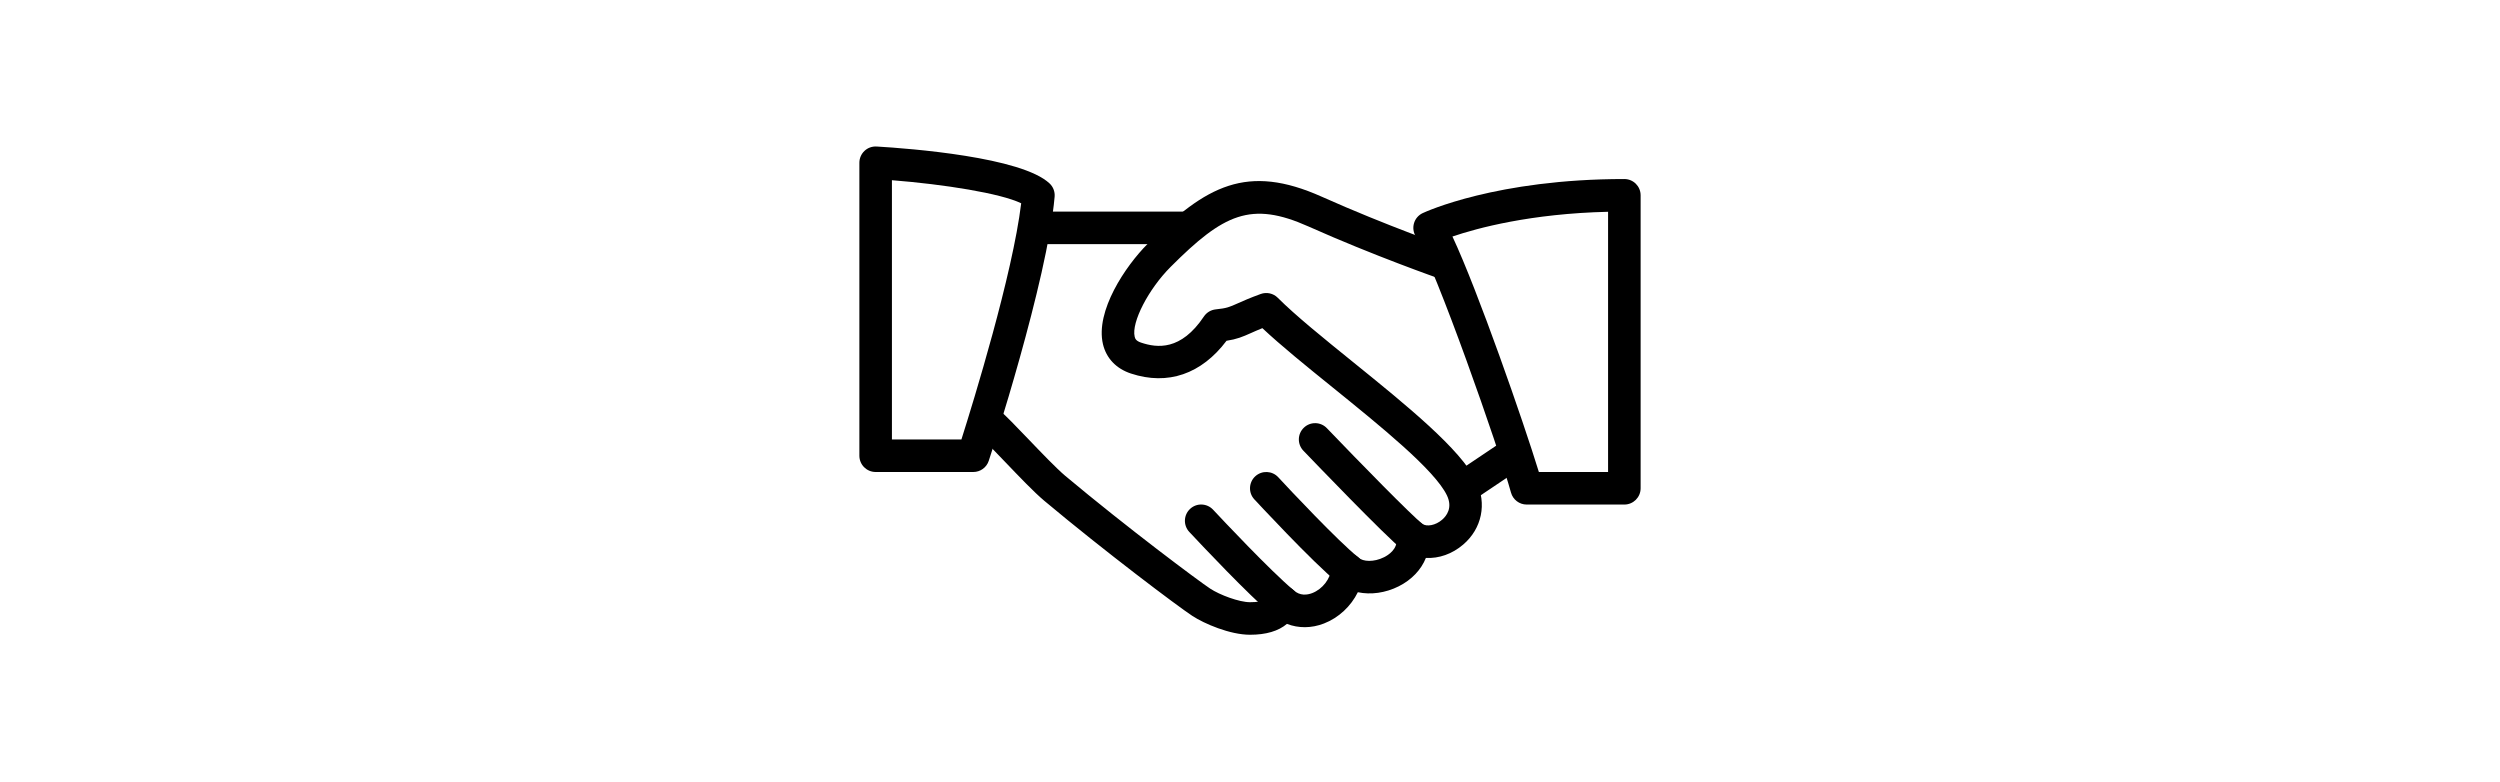
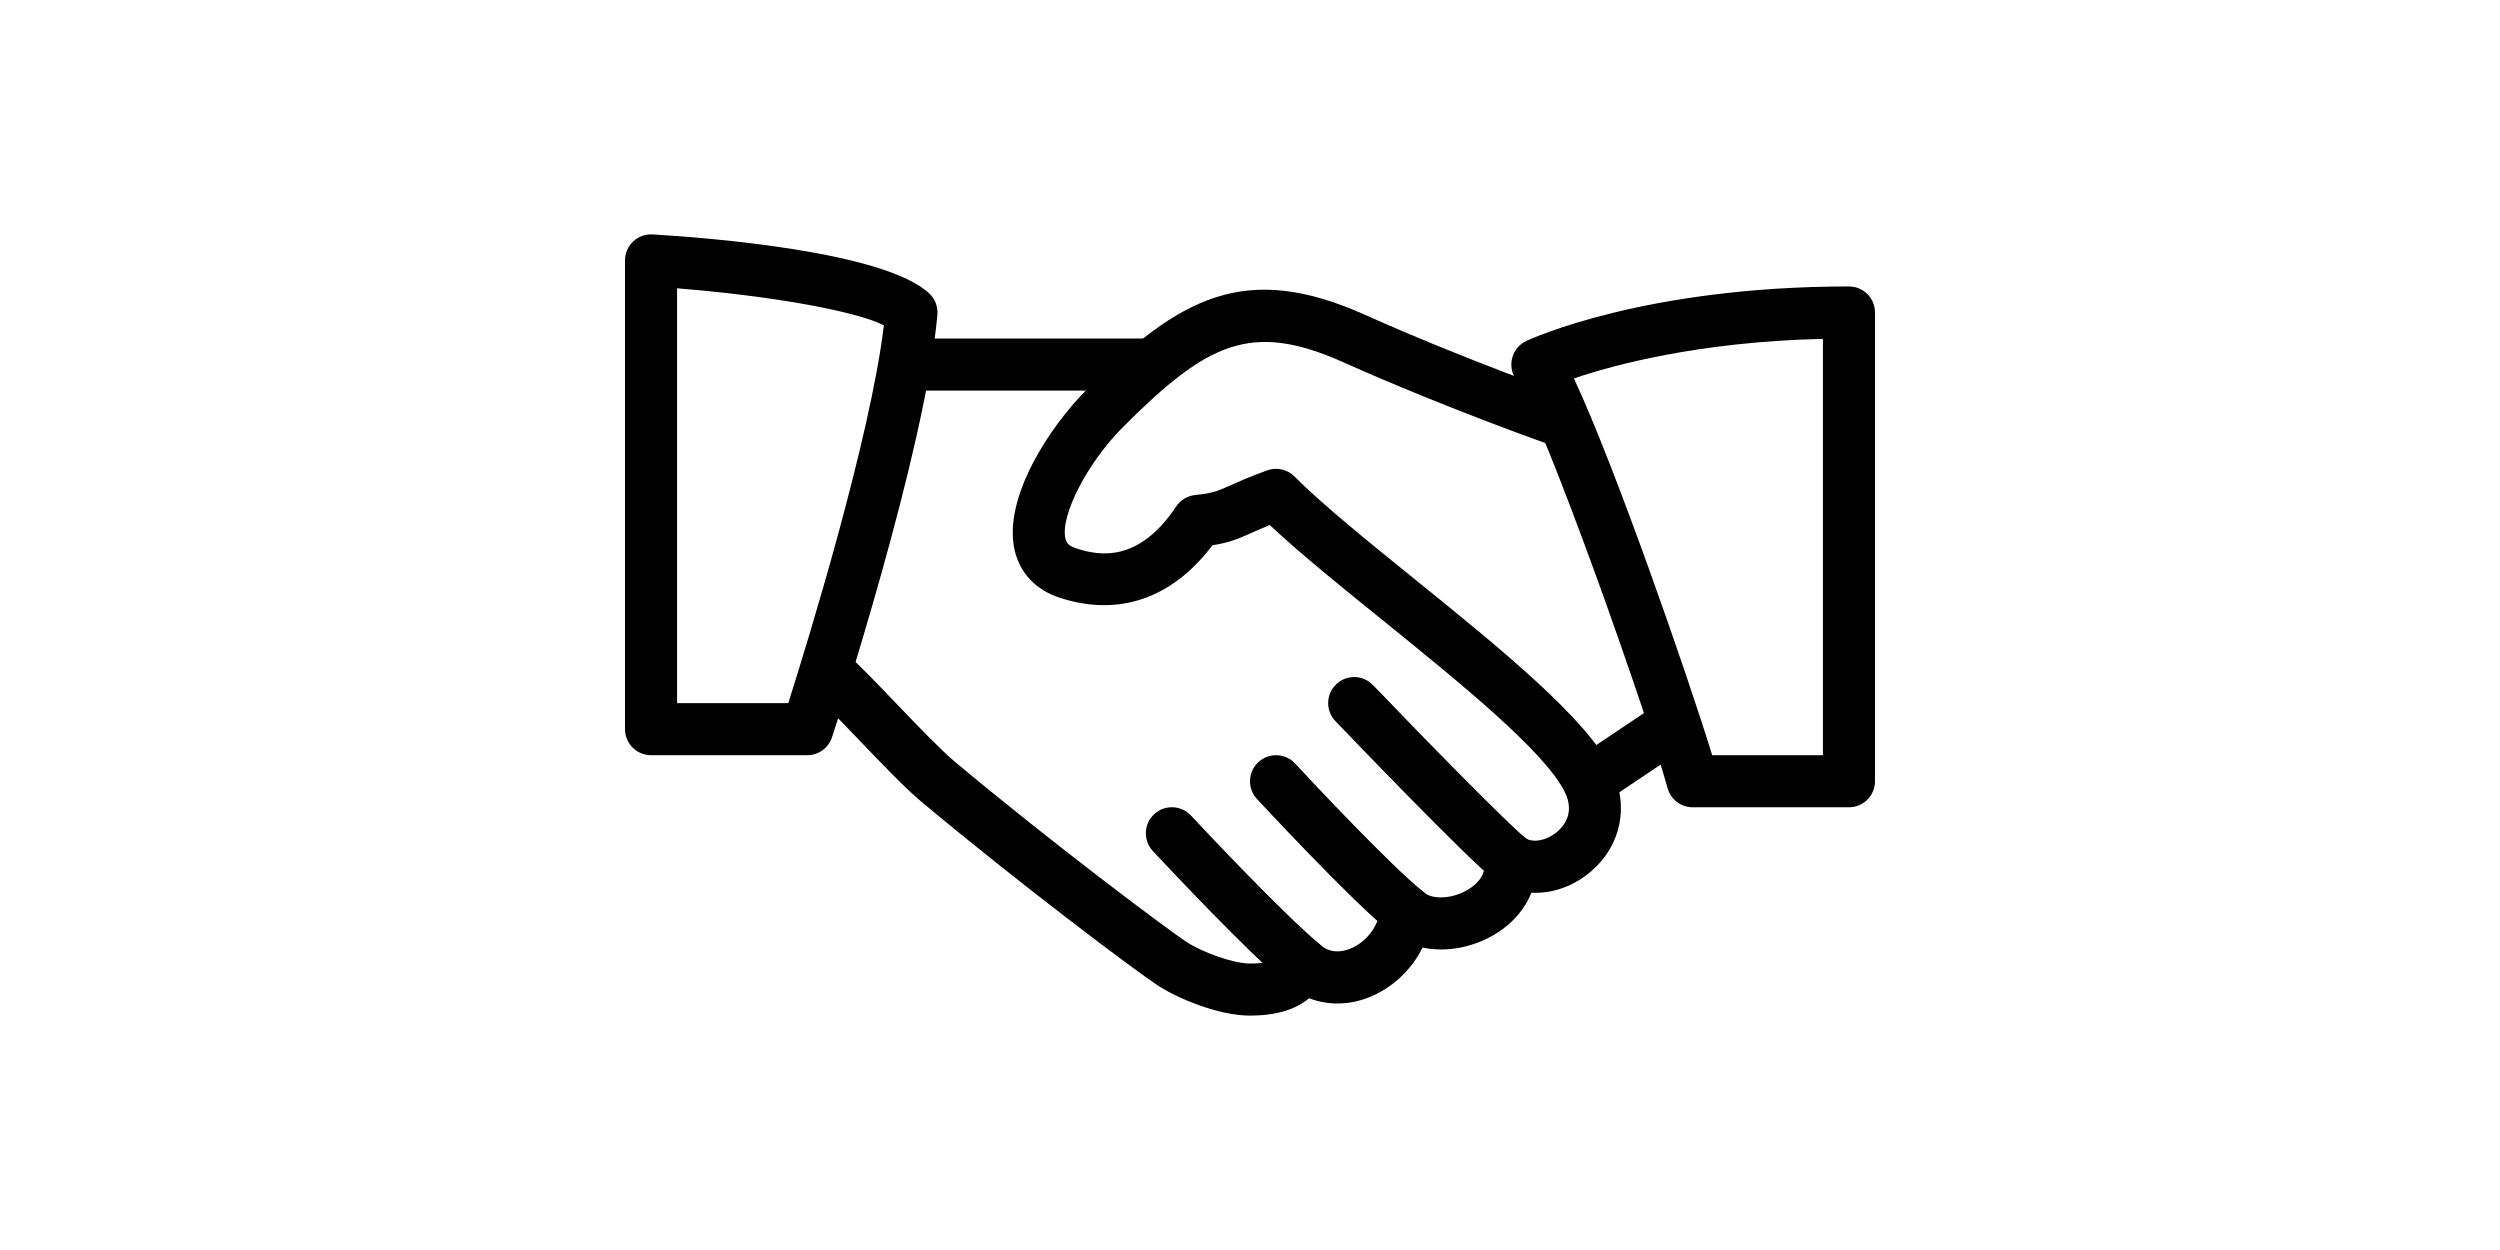
- <svg xmlns="http://www.w3.org/2000/svg" width="320" height="100" viewBox="0 0 111 111" fill="none">
+ <svg xmlns="http://www.w3.org/2000/svg" width="512" height="256" viewBox="0 0 111 111" fill="none">
  <path d="M87.644 68.38C85.465 63.838 77.672 57.534 70.143 51.443C65.943 48.048 61.975 44.839 59.445 42.309C58.812 41.671 57.864 41.467 57.026 41.768C55.468 42.332 54.506 42.767 53.747 43.104C52.591 43.622 52.203 43.798 50.644 43.955C49.955 44.025 49.335 44.395 48.951 44.968C45.681 49.857 42.296 49.44 40.034 48.682C39.313 48.442 39.183 48.132 39.114 47.836C38.628 45.805 41.066 41.078 44.224 37.919C51.74 30.399 55.616 28.517 63.802 32.175C73.089 36.328 82.394 39.58 82.487 39.612C83.704 40.033 85.012 39.395 85.433 38.188C85.849 36.981 85.216 35.663 84.008 35.242C83.916 35.209 74.796 32.023 65.694 27.948C55.089 23.207 49.27 26.329 40.959 34.645C37.795 37.809 33.499 44.209 34.609 48.904C35.085 50.902 36.491 52.382 38.582 53.071C43.822 54.801 48.604 53.145 52.165 48.418C53.636 48.192 54.436 47.859 55.639 47.318C56.073 47.123 56.582 46.897 57.257 46.624C59.903 49.108 63.473 51.998 67.233 55.037C74.032 60.536 81.742 66.77 83.477 70.378C84.332 72.159 83.412 73.319 82.787 73.851C81.872 74.638 80.618 74.887 79.938 74.411C79.189 73.897 78.213 73.865 77.441 74.328C76.664 74.79 76.229 75.664 76.326 76.561C76.484 78.032 75.138 78.874 74.555 79.165C73.075 79.915 71.53 79.785 70.952 79.249C70.304 78.647 69.375 78.472 68.552 78.777C67.728 79.087 67.155 79.845 67.072 80.724C66.933 82.241 65.809 83.698 64.343 84.267C63.635 84.535 62.608 84.697 61.688 83.855C61.115 83.337 60.319 83.138 59.574 83.318C58.821 83.503 58.215 84.049 57.951 84.775C57.863 85.007 57.664 85.561 55.5 85.561C53.96 85.561 51.189 84.521 49.834 83.624C48.211 82.555 38.031 74.961 29.239 67.598C28.004 66.557 25.867 64.328 23.98 62.358C22.306 60.609 20.775 59.023 19.989 58.357C19.004 57.525 17.547 57.65 16.729 58.63C15.905 59.606 16.025 61.068 17.001 61.891C17.718 62.497 19.106 63.963 20.637 65.558C22.7 67.713 24.831 69.943 26.265 71.145C34.877 78.356 45.228 86.14 47.291 87.495C48.993 88.614 52.66 90.186 55.5 90.186C57.78 90.186 59.533 89.664 60.749 88.642C62.377 89.275 64.227 89.28 66.008 88.586C68.112 87.772 69.842 86.13 70.823 84.142C72.645 84.53 74.731 84.257 76.627 83.305C78.481 82.371 79.823 80.941 80.489 79.272C82.329 79.369 84.225 78.717 85.793 77.371C88.448 75.1 89.179 71.567 87.644 68.38Z" fill="black" />
  <path d="M46.25 30.062H25.437C24.161 30.062 23.125 31.098 23.125 32.374C23.125 33.651 24.161 34.687 25.437 34.687H46.25C47.526 34.687 48.562 33.651 48.562 32.374C48.562 31.098 47.526 30.062 46.25 30.062Z" fill="black" />
  <path d="M94.419 63.459C93.702 62.4 92.269 62.108 91.21 62.83L84.448 67.372C83.389 68.084 83.107 69.522 83.819 70.581C84.268 71.243 84.999 71.603 85.743 71.603C86.183 71.603 86.631 71.479 87.029 71.21L93.791 66.669C94.85 65.956 95.132 64.518 94.419 63.459Z" fill="black" />
  <path d="M80.063 74.494C78.408 73.19 71.003 65.61 66.424 60.837C65.541 59.912 64.075 59.879 63.154 60.767C62.229 61.651 62.202 63.117 63.085 64.037C64.274 65.277 74.758 76.206 77.196 78.13C77.617 78.463 78.125 78.625 78.625 78.625C79.305 78.625 79.985 78.319 80.447 77.741C81.238 76.742 81.067 75.285 80.063 74.494Z" fill="black" />
  <path d="M70.823 79.133C68.052 76.918 61.092 69.522 59.519 67.811C58.649 66.868 57.193 66.812 56.249 67.672C55.31 68.537 55.245 70.003 56.11 70.942C56.194 71.03 64.5 79.998 67.932 82.745C68.357 83.083 68.871 83.249 69.375 83.249C70.05 83.249 70.725 82.949 71.183 82.385C71.979 81.385 71.817 79.928 70.823 79.133Z" fill="black" />
  <path d="M61.619 83.79C58.321 81.011 51.573 73.828 50.255 72.418C49.381 71.483 47.915 71.432 46.985 72.306C46.051 73.181 46.005 74.642 46.874 75.576C48.771 77.607 55.227 84.452 58.636 87.329C59.07 87.694 59.598 87.874 60.125 87.874C60.782 87.874 61.438 87.592 61.896 87.051C62.719 86.07 62.595 84.614 61.619 83.79Z" fill="black" />
  <path d="M27.029 26.07C23.065 22.315 7.215 21.098 2.451 20.816C1.795 20.784 1.189 21.001 0.726 21.441C0.264 21.875 0 22.486 0 23.124V64.749C0 66.026 1.036 67.062 2.313 67.062H16.188C17.187 67.062 18.075 66.419 18.384 65.466C18.722 64.43 26.691 39.973 27.741 27.948C27.801 27.245 27.542 26.551 27.029 26.07ZM14.499 62.437H4.625V25.603C12.057 26.191 20.077 27.467 22.991 28.882C21.765 39.011 16.22 57.007 14.499 62.437Z" fill="black" />
  <path d="M108.687 25.437C90.53 25.437 80.456 30.085 80.035 30.279C79.434 30.561 78.986 31.084 78.801 31.718C78.616 32.351 78.708 33.031 79.055 33.595C81.913 38.197 90.863 63.755 92.583 69.989C92.861 70.993 93.772 71.687 94.812 71.687H108.687C109.964 71.687 111 70.651 111 69.374V27.749C111 26.468 109.964 25.437 108.687 25.437ZM106.375 67.062H96.542C94.35 59.921 87.875 41.3 84.263 33.605C87.792 32.407 95.372 30.349 106.375 30.09V67.062Z" fill="black" />
</svg>
